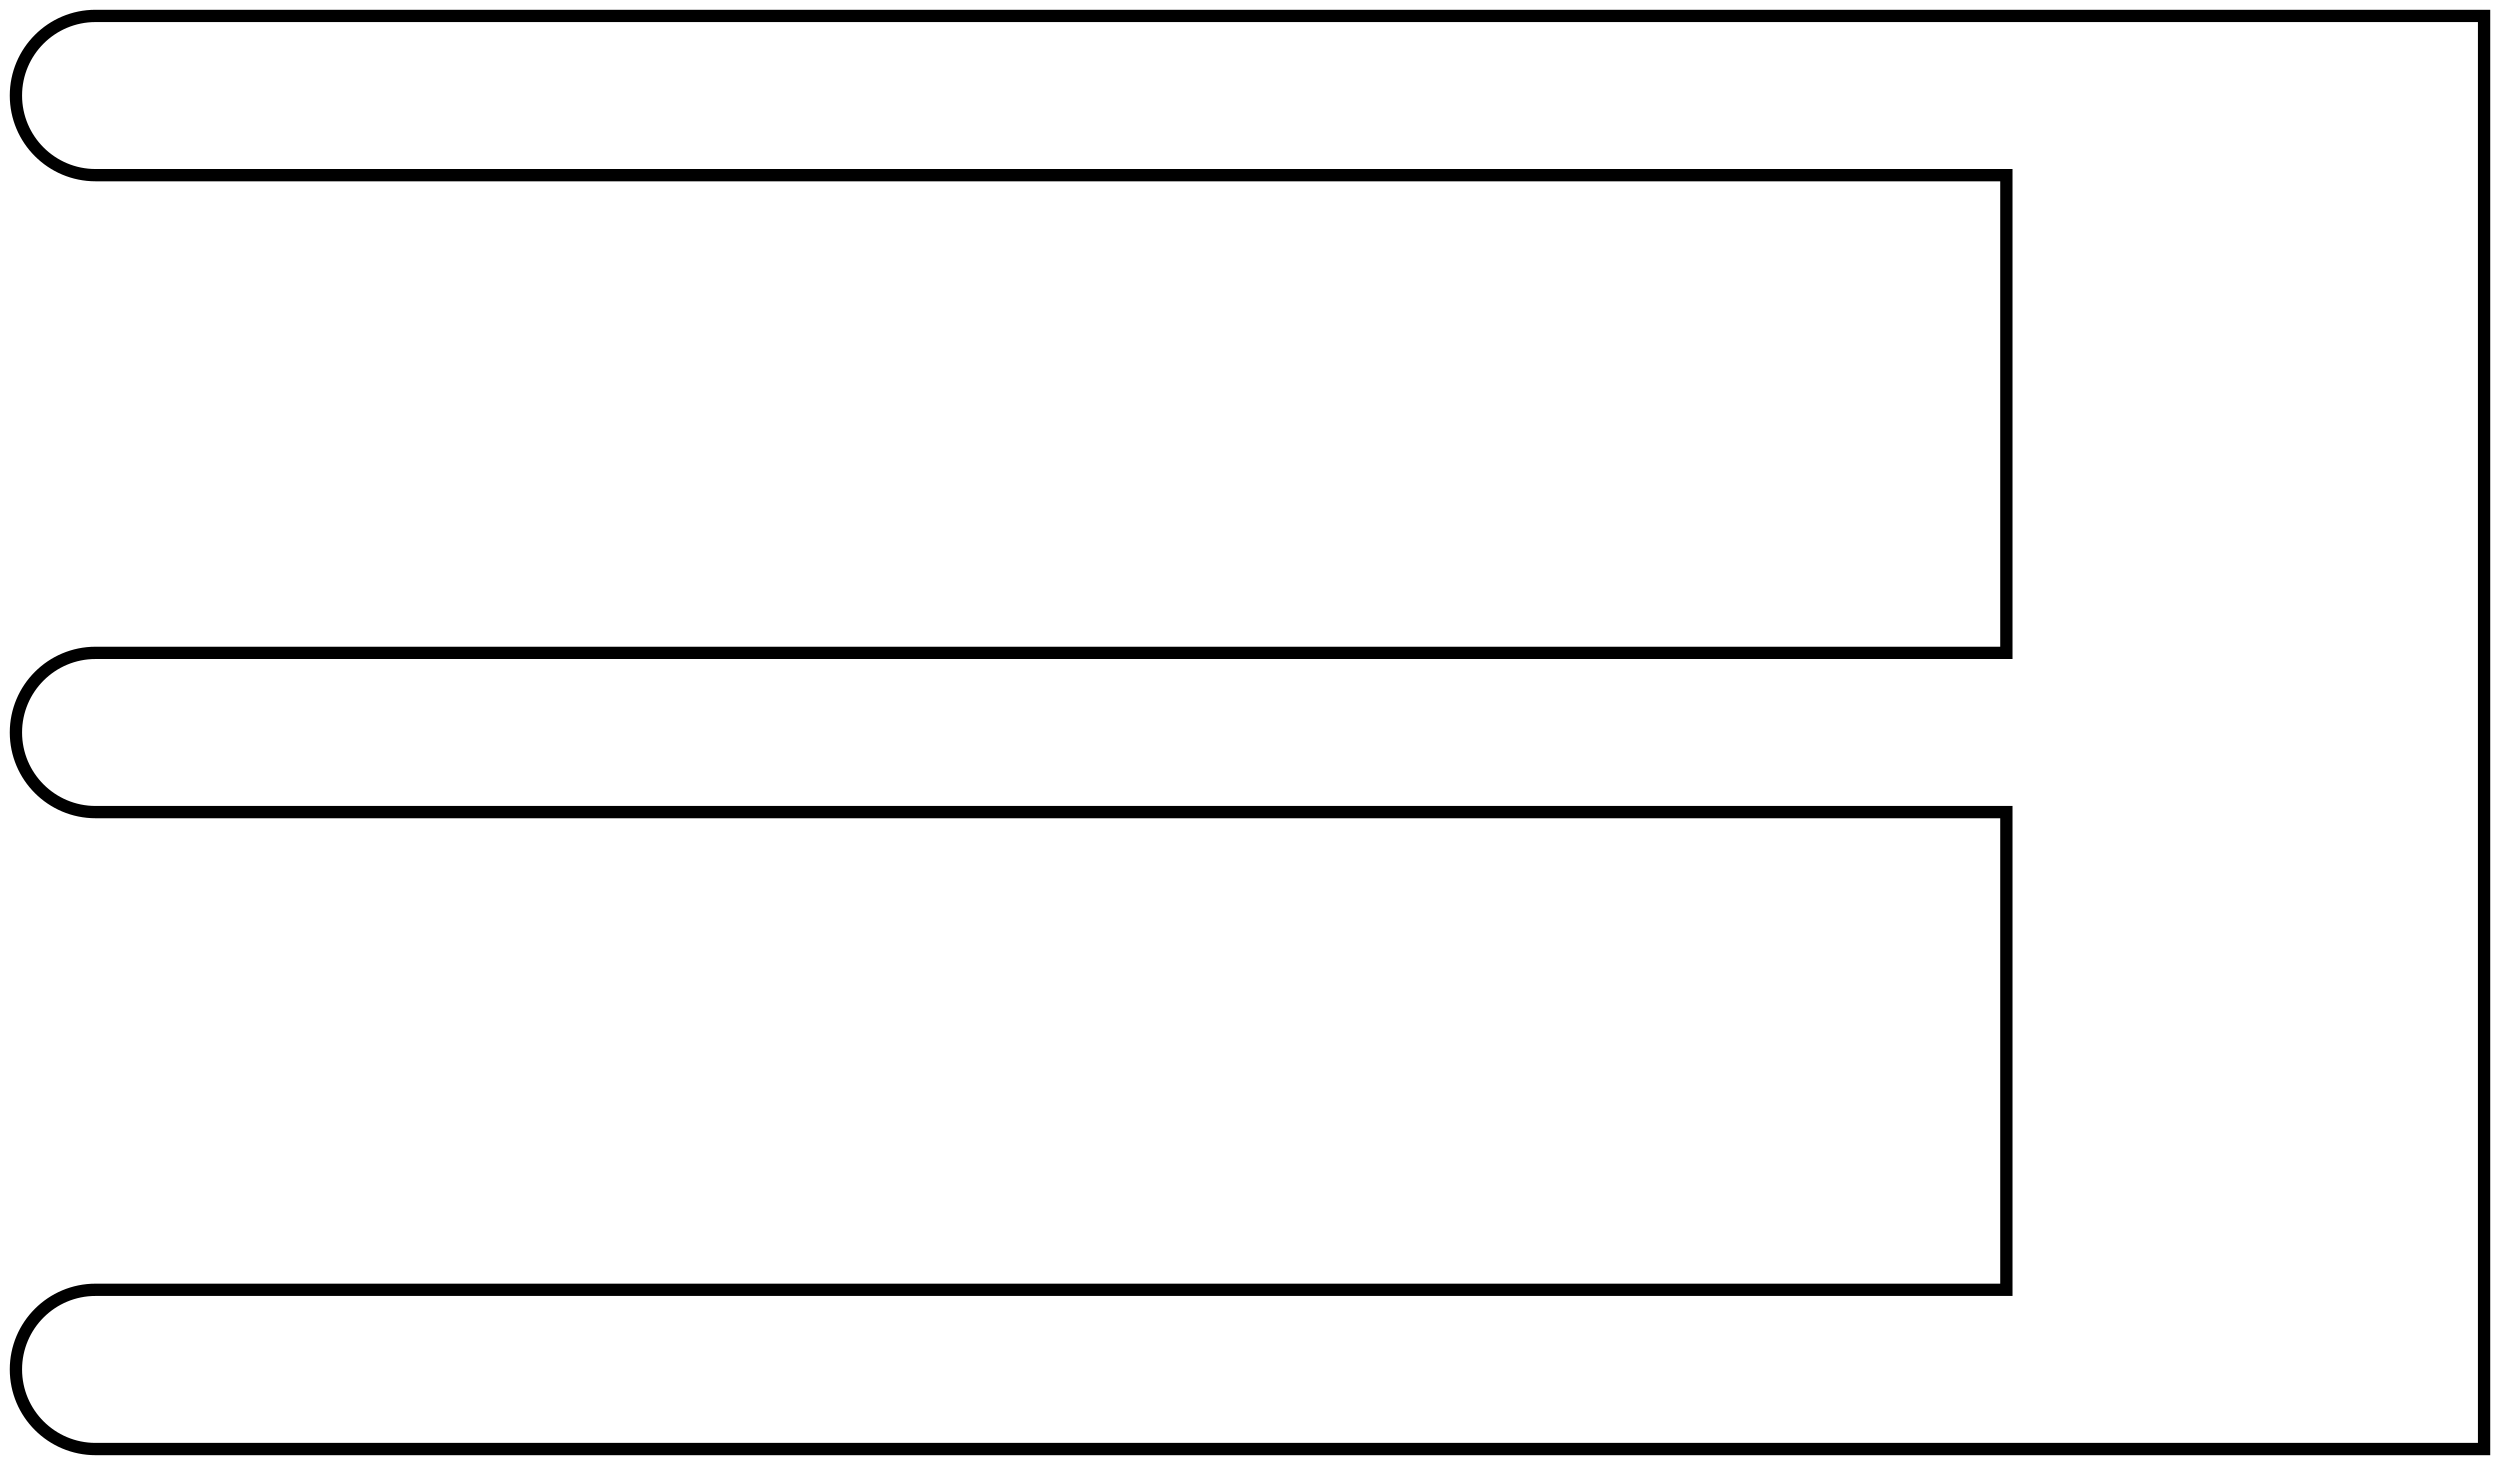
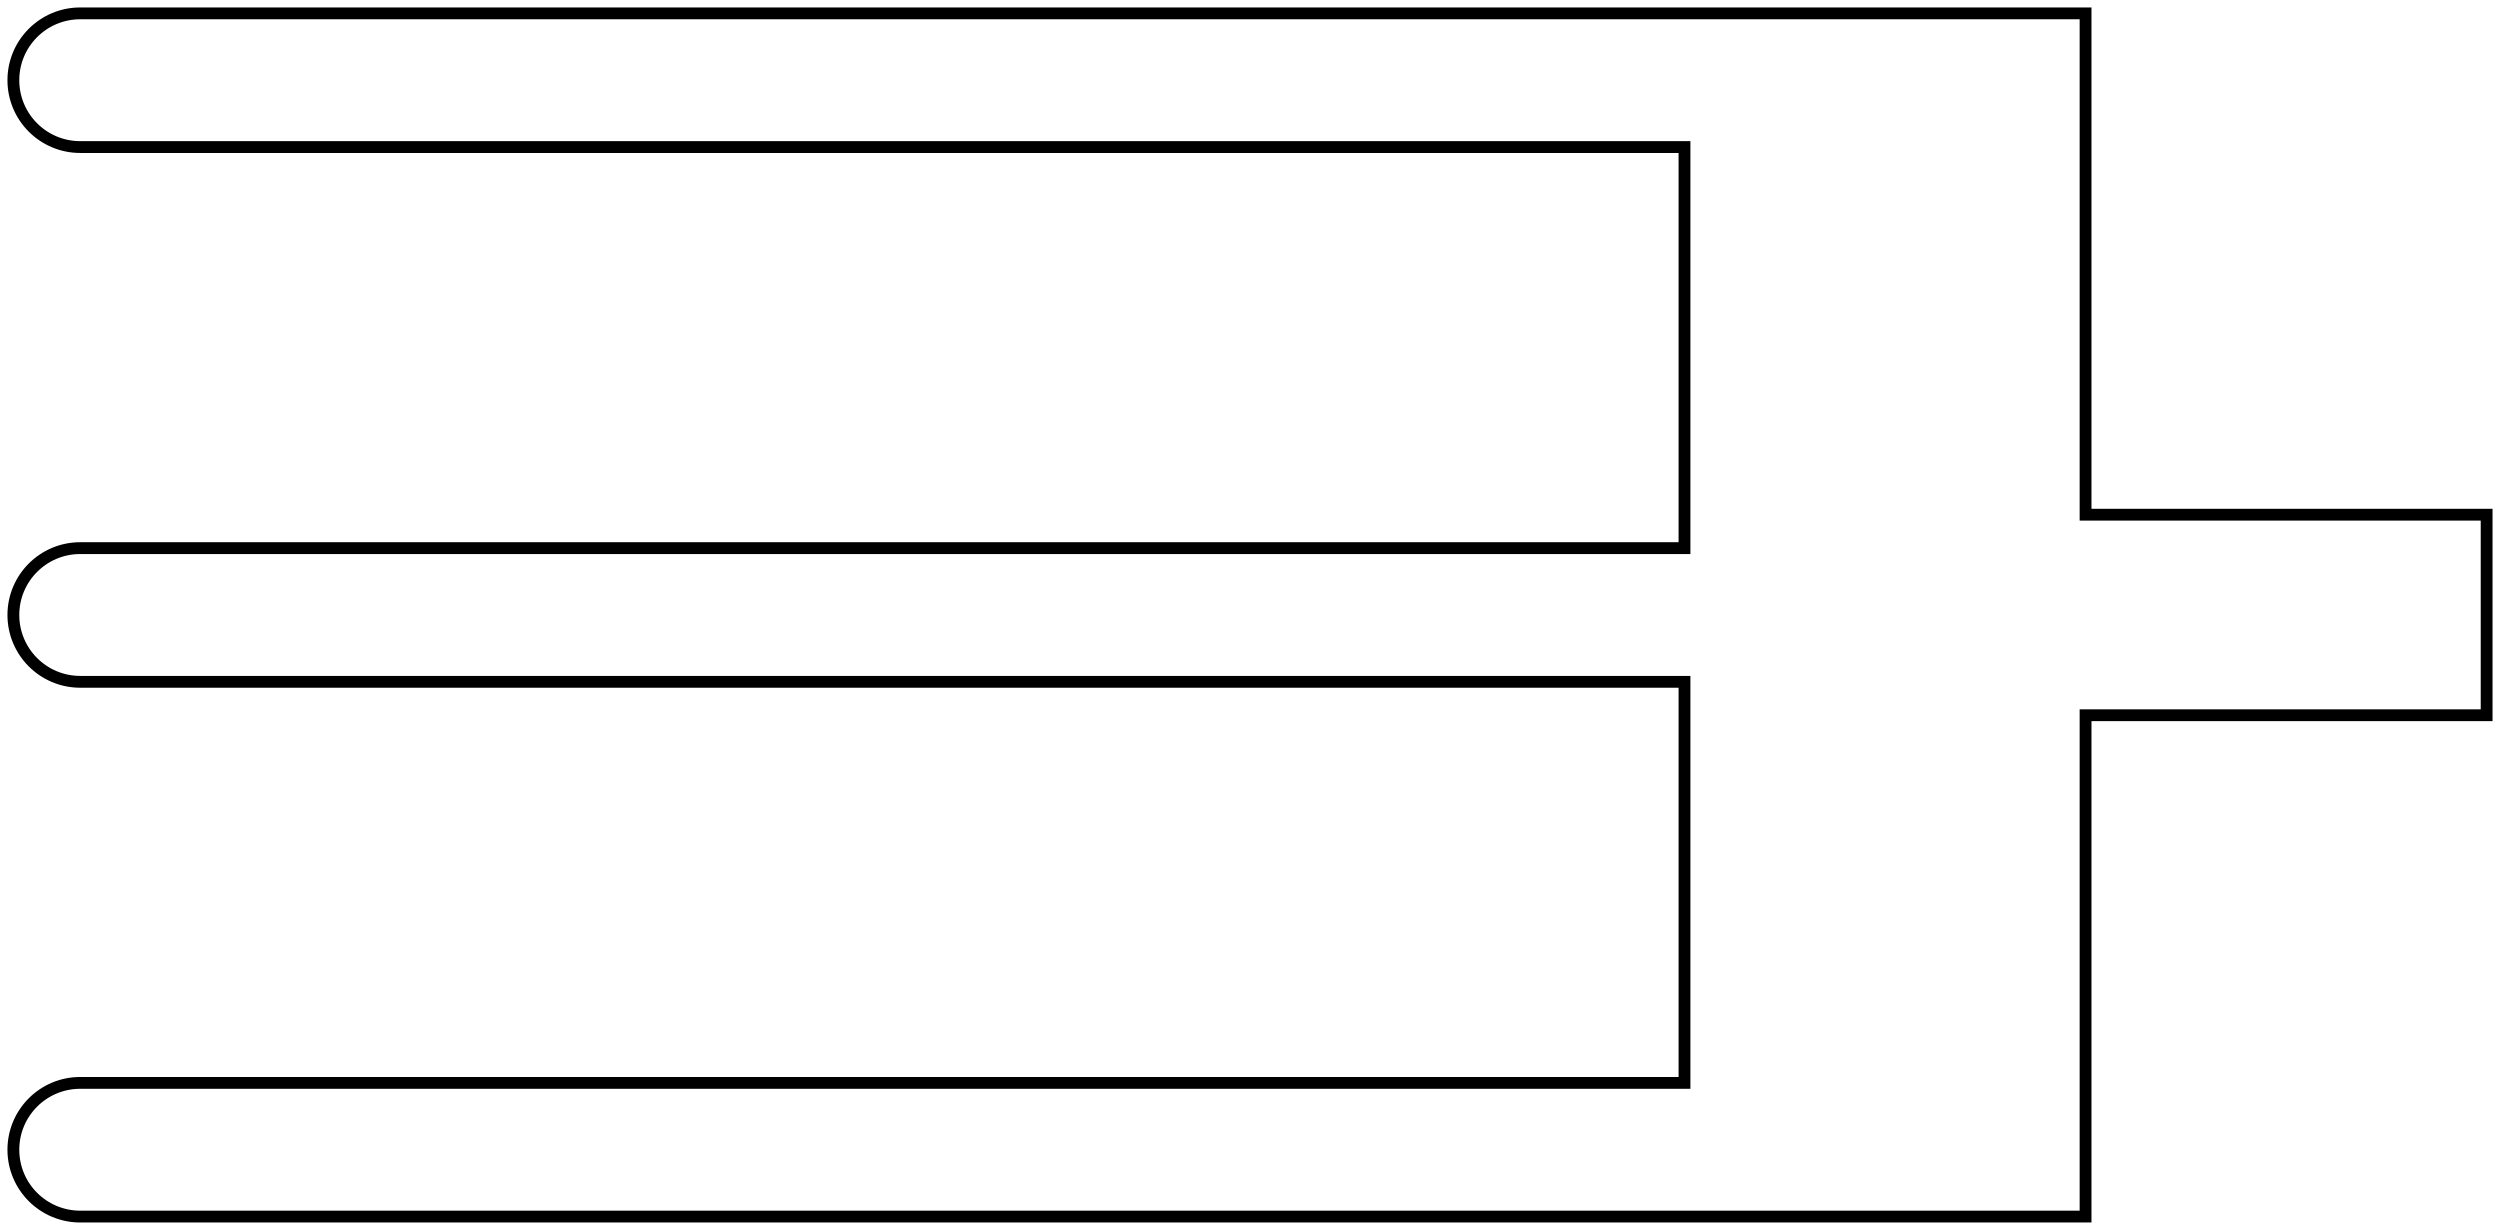
- <svg xmlns="http://www.w3.org/2000/svg" version="1.1" viewBox="-81 -46 157 92" fill="none" stroke="black" stroke-width="0.6%" vector-effect="non-scaling-stroke">
-   <path d="M 45 5 L 45 35 L -75 35 A 5 5 0 0 0 -80 40 A 5 5 0 0 0 -75 45 L 45 45 L 75 45 L 75 5 L 75 -5 L 75 -45 L 45 -45 L -75 -45 A 5 5 0 0 0 -80 -40 A 5 5 0 0 0 -75 -35 L 45 -35 L 45 -5 L -75 -5 A 5 5 0 0 0 -80 0 A 5 5 0 0 0 -75 5 L 45 5 Z" />
+ <svg xmlns="http://www.w3.org/2000/svg" version="1.1" viewBox="-81 -46 187 92" fill="none" stroke="black" stroke-width="0.6%" vector-effect="non-scaling-stroke">
+   <path d="M 75 -7.5 L 105 -7.5 L 105 7.5 L 75 7.5 L 75 45 L 45 45 L -75 45 A 5 5 0 0 1 -80 40 A 5 5 0 0 1 -75 35 L 45 35 L 45 5 L -75 5 A 5 5 0 0 1 -80 0 A 5 5 0 0 1 -75 -5 L 45 -5 L 45 -35 L -75 -35 A 5 5 0 0 1 -80 -40 A 5 5 0 0 1 -75 -45 L 45 -45 L 75 -45 L 75 -7.5 Z" />
</svg>
